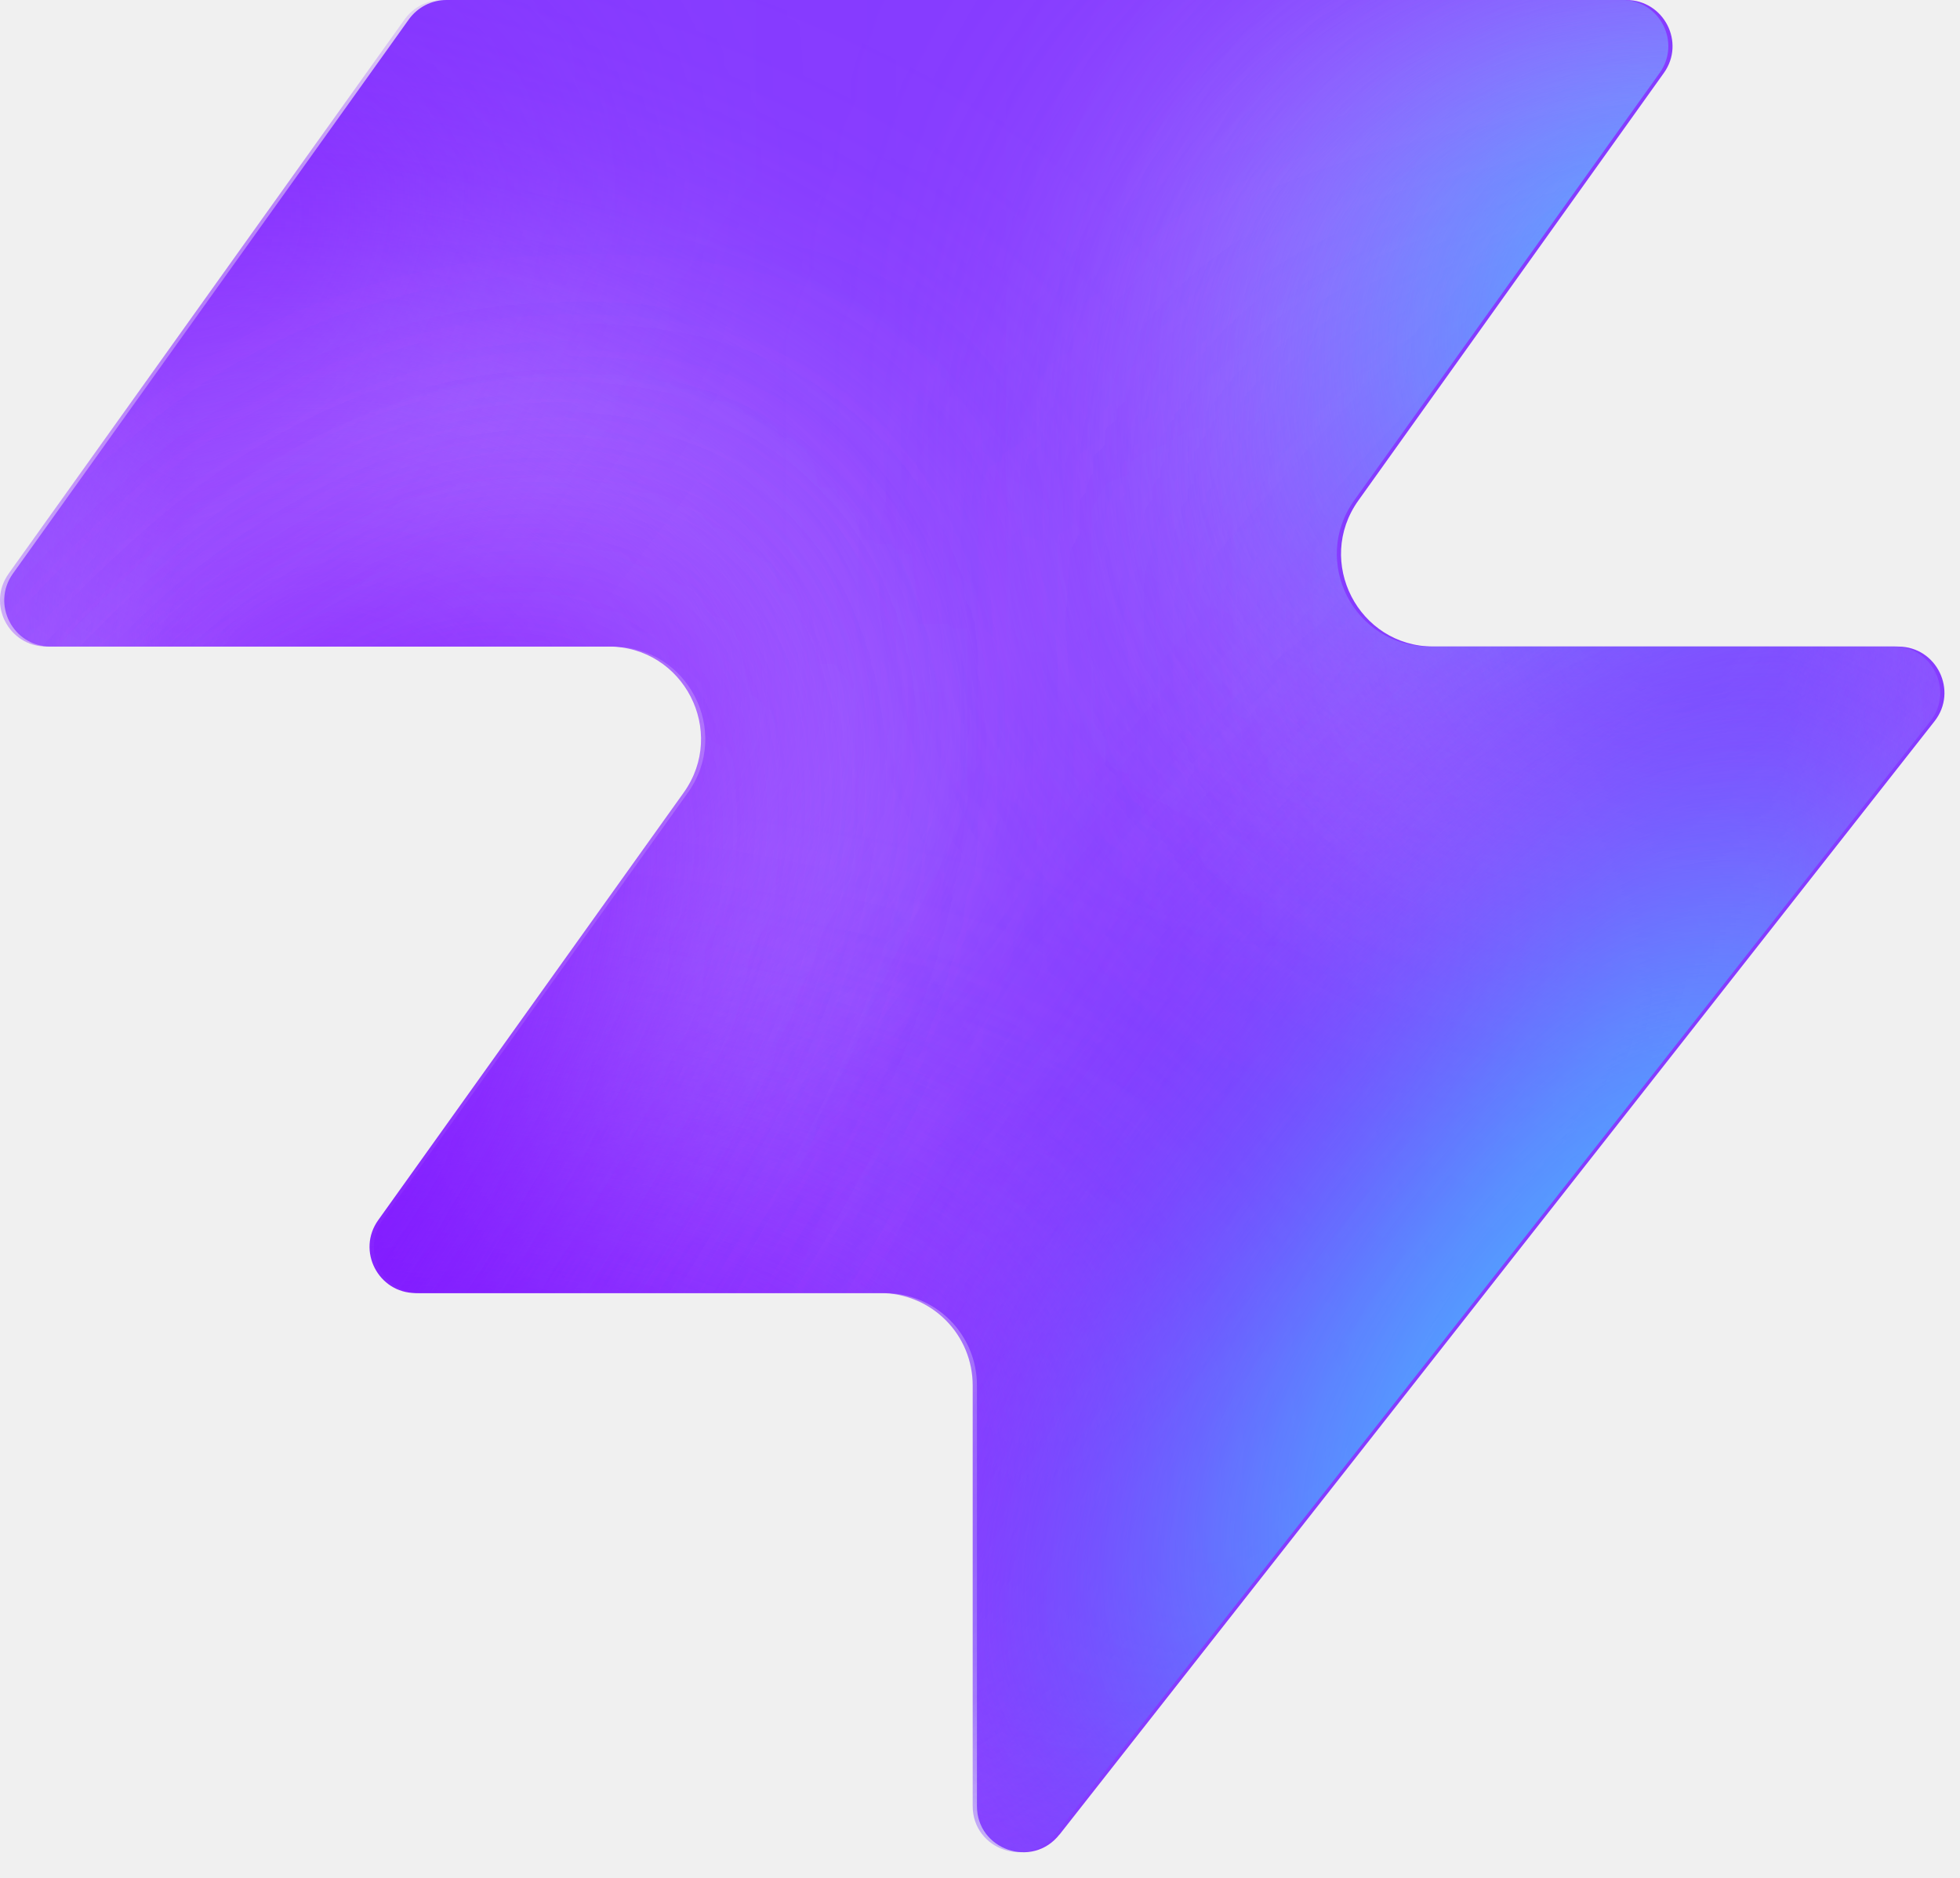
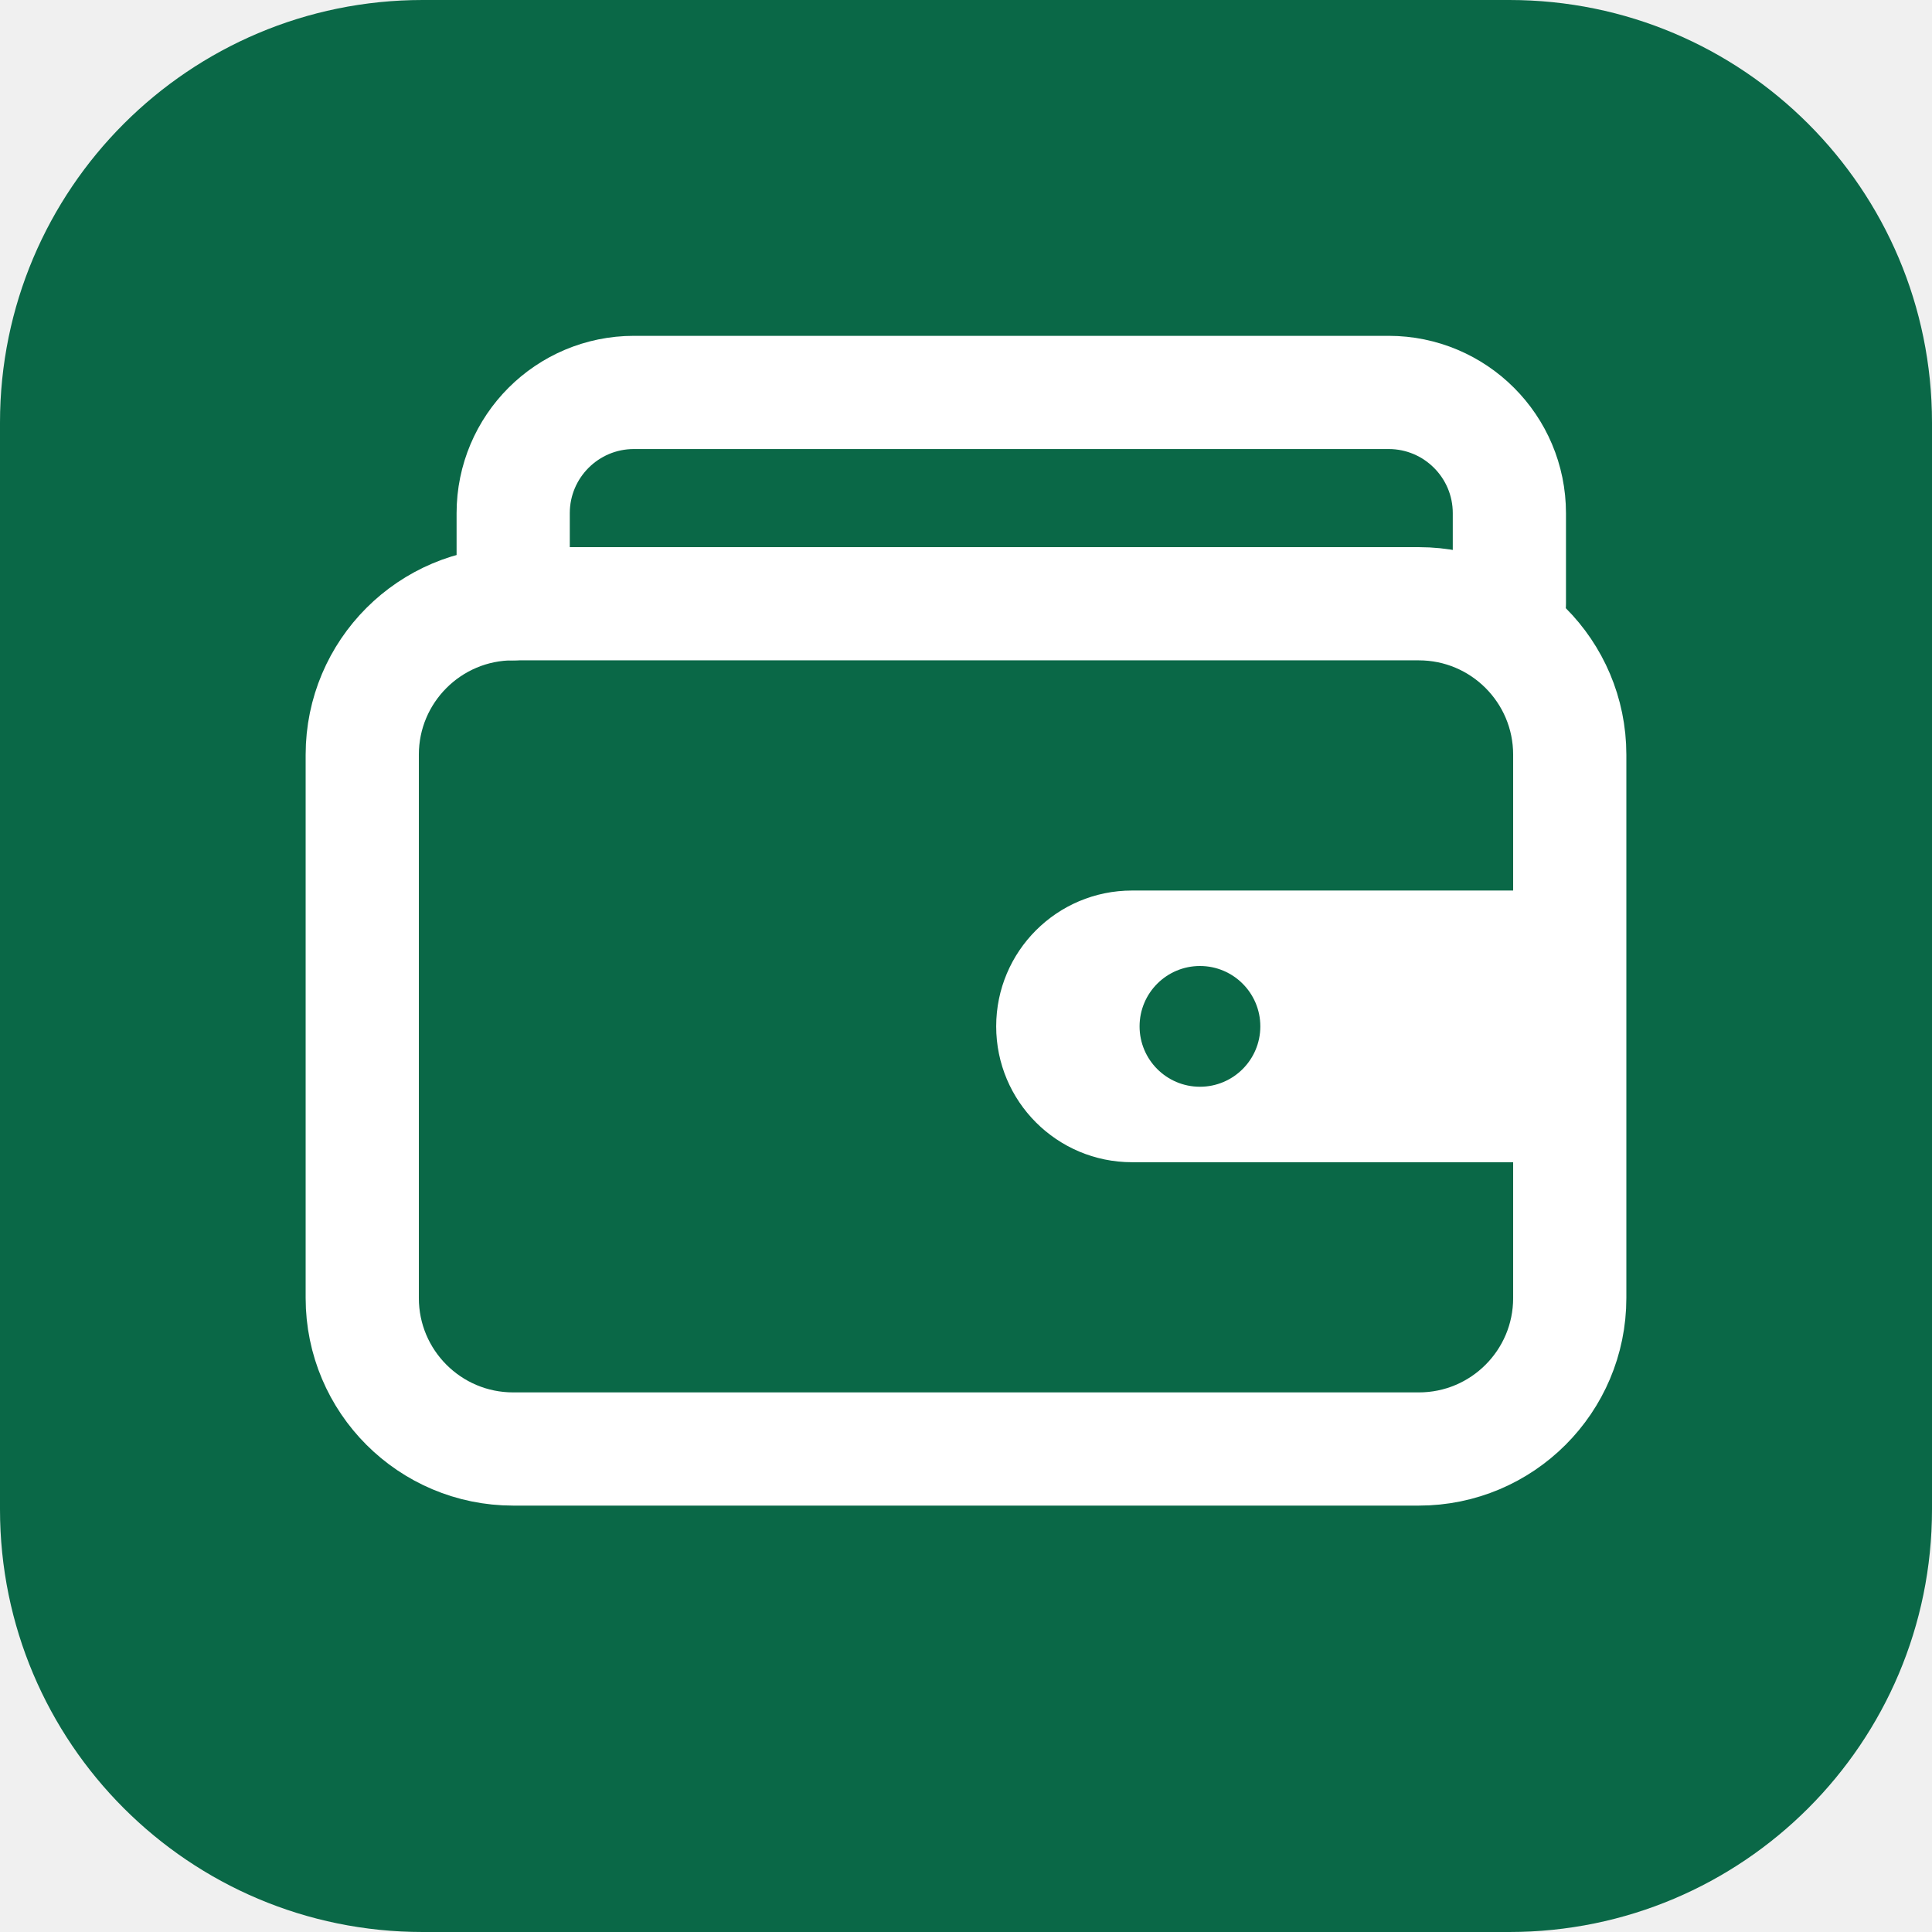
- <svg xmlns="http://www.w3.org/2000/svg" width="48" height="46" fill="none" viewBox="0 0 48 46">
-   <path fill="#863bff" d="M25.946 44.938c-.664.845-2.021.375-2.021-.698V33.937a2.26 2.26 0 0 0-2.262-2.262H10.287c-.92 0-1.456-1.04-.92-1.788l7.48-10.471c1.07-1.497 0-3.578-1.842-3.578H1.237c-.92 0-1.456-1.04-.92-1.788L10.013.474c.214-.297.556-.474.92-.474h28.894c.92 0 1.456 1.04.92 1.788l-7.48 10.471c-1.07 1.498 0 3.579 1.842 3.579h11.377c.943 0 1.473 1.088.89 1.83L25.947 44.94z" style="fill:#863bff;fill:color(display-p3 .525 .23 1);fill-opacity:1" />
-   <mask id="a" width="48" height="46" x="0" y="0" maskUnits="userSpaceOnUse" style="mask-type:alpha">
-     <path fill="#000" d="M25.842 44.938c-.664.844-2.021.375-2.021-.698V33.937a2.26 2.26 0 0 0-2.262-2.262H10.183c-.92 0-1.456-1.04-.92-1.788l7.48-10.471c1.07-1.498 0-3.579-1.842-3.579H1.133c-.92 0-1.456-1.04-.92-1.787L9.91.473c.214-.297.556-.474.92-.474h28.894c.92 0 1.456 1.04.92 1.788l-7.48 10.471c-1.07 1.498 0 3.578 1.842 3.578h11.377c.943 0 1.473 1.088.89 1.832L25.843 44.94z" style="fill:#000;fill-opacity:1" />
-   </mask>
-   <g mask="url(#a)">
-     <g filter="url(#b)">
-       <ellipse cx="5.508" cy="14.704" fill="#ede6ff" rx="5.508" ry="14.704" style="fill:#ede6ff;fill:color(display-p3 .927 .903 1);fill-opacity:1" transform="matrix(.00324 1 1 -.00324 -4.47 31.516)" />
-     </g>
-     <g filter="url(#c)">
-       <ellipse cx="10.399" cy="29.851" fill="#ede6ff" rx="10.399" ry="29.851" style="fill:#ede6ff;fill:color(display-p3 .927 .903 1);fill-opacity:1" transform="matrix(.00324 1 1 -.00324 -39.328 7.883)" />
-     </g>
-     <g filter="url(#d)">
-       <ellipse cx="5.508" cy="30.487" fill="#7e14ff" rx="5.508" ry="30.487" style="fill:#7e14ff;fill:color(display-p3 .492 .077 1);fill-opacity:1" transform="rotate(89.814 -25.913 -14.639)scale(1 -1)" />
-     </g>
-     <g filter="url(#e)">
-       <ellipse cx="5.508" cy="30.599" fill="#7e14ff" rx="5.508" ry="30.599" style="fill:#7e14ff;fill:color(display-p3 .492 .077 1);fill-opacity:1" transform="rotate(89.814 -32.644 -3.334)scale(1 -1)" />
-     </g>
-     <g filter="url(#f)">
-       <ellipse cx="5.508" cy="30.599" fill="#7e14ff" rx="5.508" ry="30.599" style="fill:#7e14ff;fill:color(display-p3 .492 .077 1);fill-opacity:1" transform="matrix(.00324 1 1 -.00324 -34.34 30.47)" />
-     </g>
-     <g filter="url(#g)">
-       <ellipse cx="14.072" cy="22.078" fill="#ede6ff" rx="14.072" ry="22.078" style="fill:#ede6ff;fill:color(display-p3 .927 .903 1);fill-opacity:1" transform="rotate(93.35 24.506 48.493)scale(-1 1)" />
-     </g>
-     <g filter="url(#h)">
-       <ellipse cx="3.47" cy="21.501" fill="#7e14ff" rx="3.47" ry="21.501" style="fill:#7e14ff;fill:color(display-p3 .492 .077 1);fill-opacity:1" transform="rotate(89.009 28.708 47.59)scale(-1 1)" />
-     </g>
-     <g filter="url(#i)">
-       <ellipse cx="3.47" cy="21.501" fill="#7e14ff" rx="3.47" ry="21.501" style="fill:#7e14ff;fill:color(display-p3 .492 .077 1);fill-opacity:1" transform="rotate(89.009 28.708 47.59)scale(-1 1)" />
-     </g>
-     <g filter="url(#j)">
-       <ellipse cx=".387" cy="8.972" fill="#7e14ff" rx="4.407" ry="29.108" style="fill:#7e14ff;fill:color(display-p3 .492 .077 1);fill-opacity:1" transform="rotate(39.51 .387 8.972)" />
-     </g>
-     <g filter="url(#k)">
-       <ellipse cx="47.523" cy="-6.092" fill="#7e14ff" rx="4.407" ry="29.108" style="fill:#7e14ff;fill:color(display-p3 .492 .077 1);fill-opacity:1" transform="rotate(37.892 47.523 -6.092)" />
-     </g>
-     <g filter="url(#l)">
-       <ellipse cx="41.412" cy="6.333" fill="#47bfff" rx="5.971" ry="9.665" style="fill:#47bfff;fill:color(display-p3 .28 .748 1);fill-opacity:1" transform="rotate(37.892 41.412 6.333)" />
-     </g>
-     <g filter="url(#m)">
-       <ellipse cx="-1.879" cy="38.332" fill="#7e14ff" rx="4.407" ry="29.108" style="fill:#7e14ff;fill:color(display-p3 .492 .077 1);fill-opacity:1" transform="rotate(37.892 -1.88 38.332)" />
-     </g>
-     <g filter="url(#n)">
-       <ellipse cx="-1.879" cy="38.332" fill="#7e14ff" rx="4.407" ry="29.108" style="fill:#7e14ff;fill:color(display-p3 .492 .077 1);fill-opacity:1" transform="rotate(37.892 -1.88 38.332)" />
-     </g>
-     <g filter="url(#o)">
-       <ellipse cx="35.651" cy="29.907" fill="#7e14ff" rx="4.407" ry="29.108" style="fill:#7e14ff;fill:color(display-p3 .492 .077 1);fill-opacity:1" transform="rotate(37.892 35.651 29.907)" />
-     </g>
-     <g filter="url(#p)">
-       <ellipse cx="38.418" cy="32.4" fill="#47bfff" rx="5.971" ry="15.297" style="fill:#47bfff;fill:color(display-p3 .28 .748 1);fill-opacity:1" transform="rotate(37.892 38.418 32.4)" />
-     </g>
+ <svg xmlns="http://www.w3.org/2000/svg" viewBox="0 0 512 512" width="512" height="512">
+   <rect width="512" height="512" rx="112" fill="#0a6847" />
+   <g fill="none" stroke="#fff" stroke-width="30" stroke-linejoin="round" stroke-linecap="round">
+     <rect x="96" y="160" width="320" height="224" rx="40" />
+     <path d="M136 160v-24a32 32 0 0 1 32-32h200a32 32 0 0 1 32 32v24" />
  </g>
-   <defs>
-     <filter id="b" width="60.045" height="41.654" x="-19.77" y="16.149" color-interpolation-filters="sRGB" filterUnits="userSpaceOnUse">
-       <feFlood flood-opacity="0" result="BackgroundImageFix" />
-       <feBlend in="SourceGraphic" in2="BackgroundImageFix" result="shape" />
-       <feGaussianBlur result="effect1_foregroundBlur_2002_17158" stdDeviation="7.659" />
-     </filter>
-     <filter id="c" width="90.34" height="51.437" x="-54.613" y="-7.533" color-interpolation-filters="sRGB" filterUnits="userSpaceOnUse">
-       <feFlood flood-opacity="0" result="BackgroundImageFix" />
-       <feBlend in="SourceGraphic" in2="BackgroundImageFix" result="shape" />
-       <feGaussianBlur result="effect1_foregroundBlur_2002_17158" stdDeviation="7.659" />
-     </filter>
-     <filter id="d" width="79.355" height="29.4" x="-49.64" y="2.03" color-interpolation-filters="sRGB" filterUnits="userSpaceOnUse">
-       <feFlood flood-opacity="0" result="BackgroundImageFix" />
-       <feBlend in="SourceGraphic" in2="BackgroundImageFix" result="shape" />
-       <feGaussianBlur result="effect1_foregroundBlur_2002_17158" stdDeviation="4.596" />
-     </filter>
-     <filter id="e" width="79.579" height="29.4" x="-45.045" y="20.029" color-interpolation-filters="sRGB" filterUnits="userSpaceOnUse">
-       <feFlood flood-opacity="0" result="BackgroundImageFix" />
-       <feBlend in="SourceGraphic" in2="BackgroundImageFix" result="shape" />
-       <feGaussianBlur result="effect1_foregroundBlur_2002_17158" stdDeviation="4.596" />
-     </filter>
-     <filter id="f" width="79.579" height="29.4" x="-43.513" y="21.178" color-interpolation-filters="sRGB" filterUnits="userSpaceOnUse">
-       <feFlood flood-opacity="0" result="BackgroundImageFix" />
-       <feBlend in="SourceGraphic" in2="BackgroundImageFix" result="shape" />
-       <feGaussianBlur result="effect1_foregroundBlur_2002_17158" stdDeviation="4.596" />
-     </filter>
-     <filter id="g" width="74.749" height="58.852" x="15.756" y="-17.901" color-interpolation-filters="sRGB" filterUnits="userSpaceOnUse">
-       <feFlood flood-opacity="0" result="BackgroundImageFix" />
-       <feBlend in="SourceGraphic" in2="BackgroundImageFix" result="shape" />
-       <feGaussianBlur result="effect1_foregroundBlur_2002_17158" stdDeviation="7.659" />
-     </filter>
-     <filter id="h" width="61.377" height="25.362" x="23.548" y="2.284" color-interpolation-filters="sRGB" filterUnits="userSpaceOnUse">
-       <feFlood flood-opacity="0" result="BackgroundImageFix" />
-       <feBlend in="SourceGraphic" in2="BackgroundImageFix" result="shape" />
-       <feGaussianBlur result="effect1_foregroundBlur_2002_17158" stdDeviation="4.596" />
-     </filter>
-     <filter id="i" width="61.377" height="25.362" x="23.548" y="2.284" color-interpolation-filters="sRGB" filterUnits="userSpaceOnUse">
-       <feFlood flood-opacity="0" result="BackgroundImageFix" />
-       <feBlend in="SourceGraphic" in2="BackgroundImageFix" result="shape" />
-       <feGaussianBlur result="effect1_foregroundBlur_2002_17158" stdDeviation="4.596" />
-     </filter>
-     <filter id="j" width="56.045" height="63.649" x="-27.636" y="-22.853" color-interpolation-filters="sRGB" filterUnits="userSpaceOnUse">
-       <feFlood flood-opacity="0" result="BackgroundImageFix" />
-       <feBlend in="SourceGraphic" in2="BackgroundImageFix" result="shape" />
-       <feGaussianBlur result="effect1_foregroundBlur_2002_17158" stdDeviation="4.596" />
-     </filter>
-     <filter id="k" width="54.814" height="64.646" x="20.116" y="-38.415" color-interpolation-filters="sRGB" filterUnits="userSpaceOnUse">
-       <feFlood flood-opacity="0" result="BackgroundImageFix" />
-       <feBlend in="SourceGraphic" in2="BackgroundImageFix" result="shape" />
-       <feGaussianBlur result="effect1_foregroundBlur_2002_17158" stdDeviation="4.596" />
-     </filter>
-     <filter id="l" width="33.541" height="35.313" x="24.641" y="-11.323" color-interpolation-filters="sRGB" filterUnits="userSpaceOnUse">
-       <feFlood flood-opacity="0" result="BackgroundImageFix" />
-       <feBlend in="SourceGraphic" in2="BackgroundImageFix" result="shape" />
-       <feGaussianBlur result="effect1_foregroundBlur_2002_17158" stdDeviation="4.596" />
-     </filter>
-     <filter id="m" width="54.814" height="64.646" x="-29.286" y="6.009" color-interpolation-filters="sRGB" filterUnits="userSpaceOnUse">
-       <feFlood flood-opacity="0" result="BackgroundImageFix" />
-       <feBlend in="SourceGraphic" in2="BackgroundImageFix" result="shape" />
-       <feGaussianBlur result="effect1_foregroundBlur_2002_17158" stdDeviation="4.596" />
-     </filter>
-     <filter id="n" width="54.814" height="64.646" x="-29.286" y="6.009" color-interpolation-filters="sRGB" filterUnits="userSpaceOnUse">
-       <feFlood flood-opacity="0" result="BackgroundImageFix" />
-       <feBlend in="SourceGraphic" in2="BackgroundImageFix" result="shape" />
-       <feGaussianBlur result="effect1_foregroundBlur_2002_17158" stdDeviation="4.596" />
-     </filter>
-     <filter id="o" width="54.814" height="64.646" x="8.244" y="-2.416" color-interpolation-filters="sRGB" filterUnits="userSpaceOnUse">
-       <feFlood flood-opacity="0" result="BackgroundImageFix" />
-       <feBlend in="SourceGraphic" in2="BackgroundImageFix" result="shape" />
-       <feGaussianBlur result="effect1_foregroundBlur_2002_17158" stdDeviation="4.596" />
-     </filter>
-     <filter id="p" width="39.409" height="43.623" x="18.713" y="10.588" color-interpolation-filters="sRGB" filterUnits="userSpaceOnUse">
-       <feFlood flood-opacity="0" result="BackgroundImageFix" />
-       <feBlend in="SourceGraphic" in2="BackgroundImageFix" result="shape" />
-       <feGaussianBlur result="effect1_foregroundBlur_2002_17158" stdDeviation="4.596" />
-     </filter>
-   </defs>
+   <path fill="#fff" d="M300 236h116v72H300a36 36 0 0 1 0-72z" />
+   <circle cx="318" cy="272" r="16" fill="#0a6847" />
</svg>
